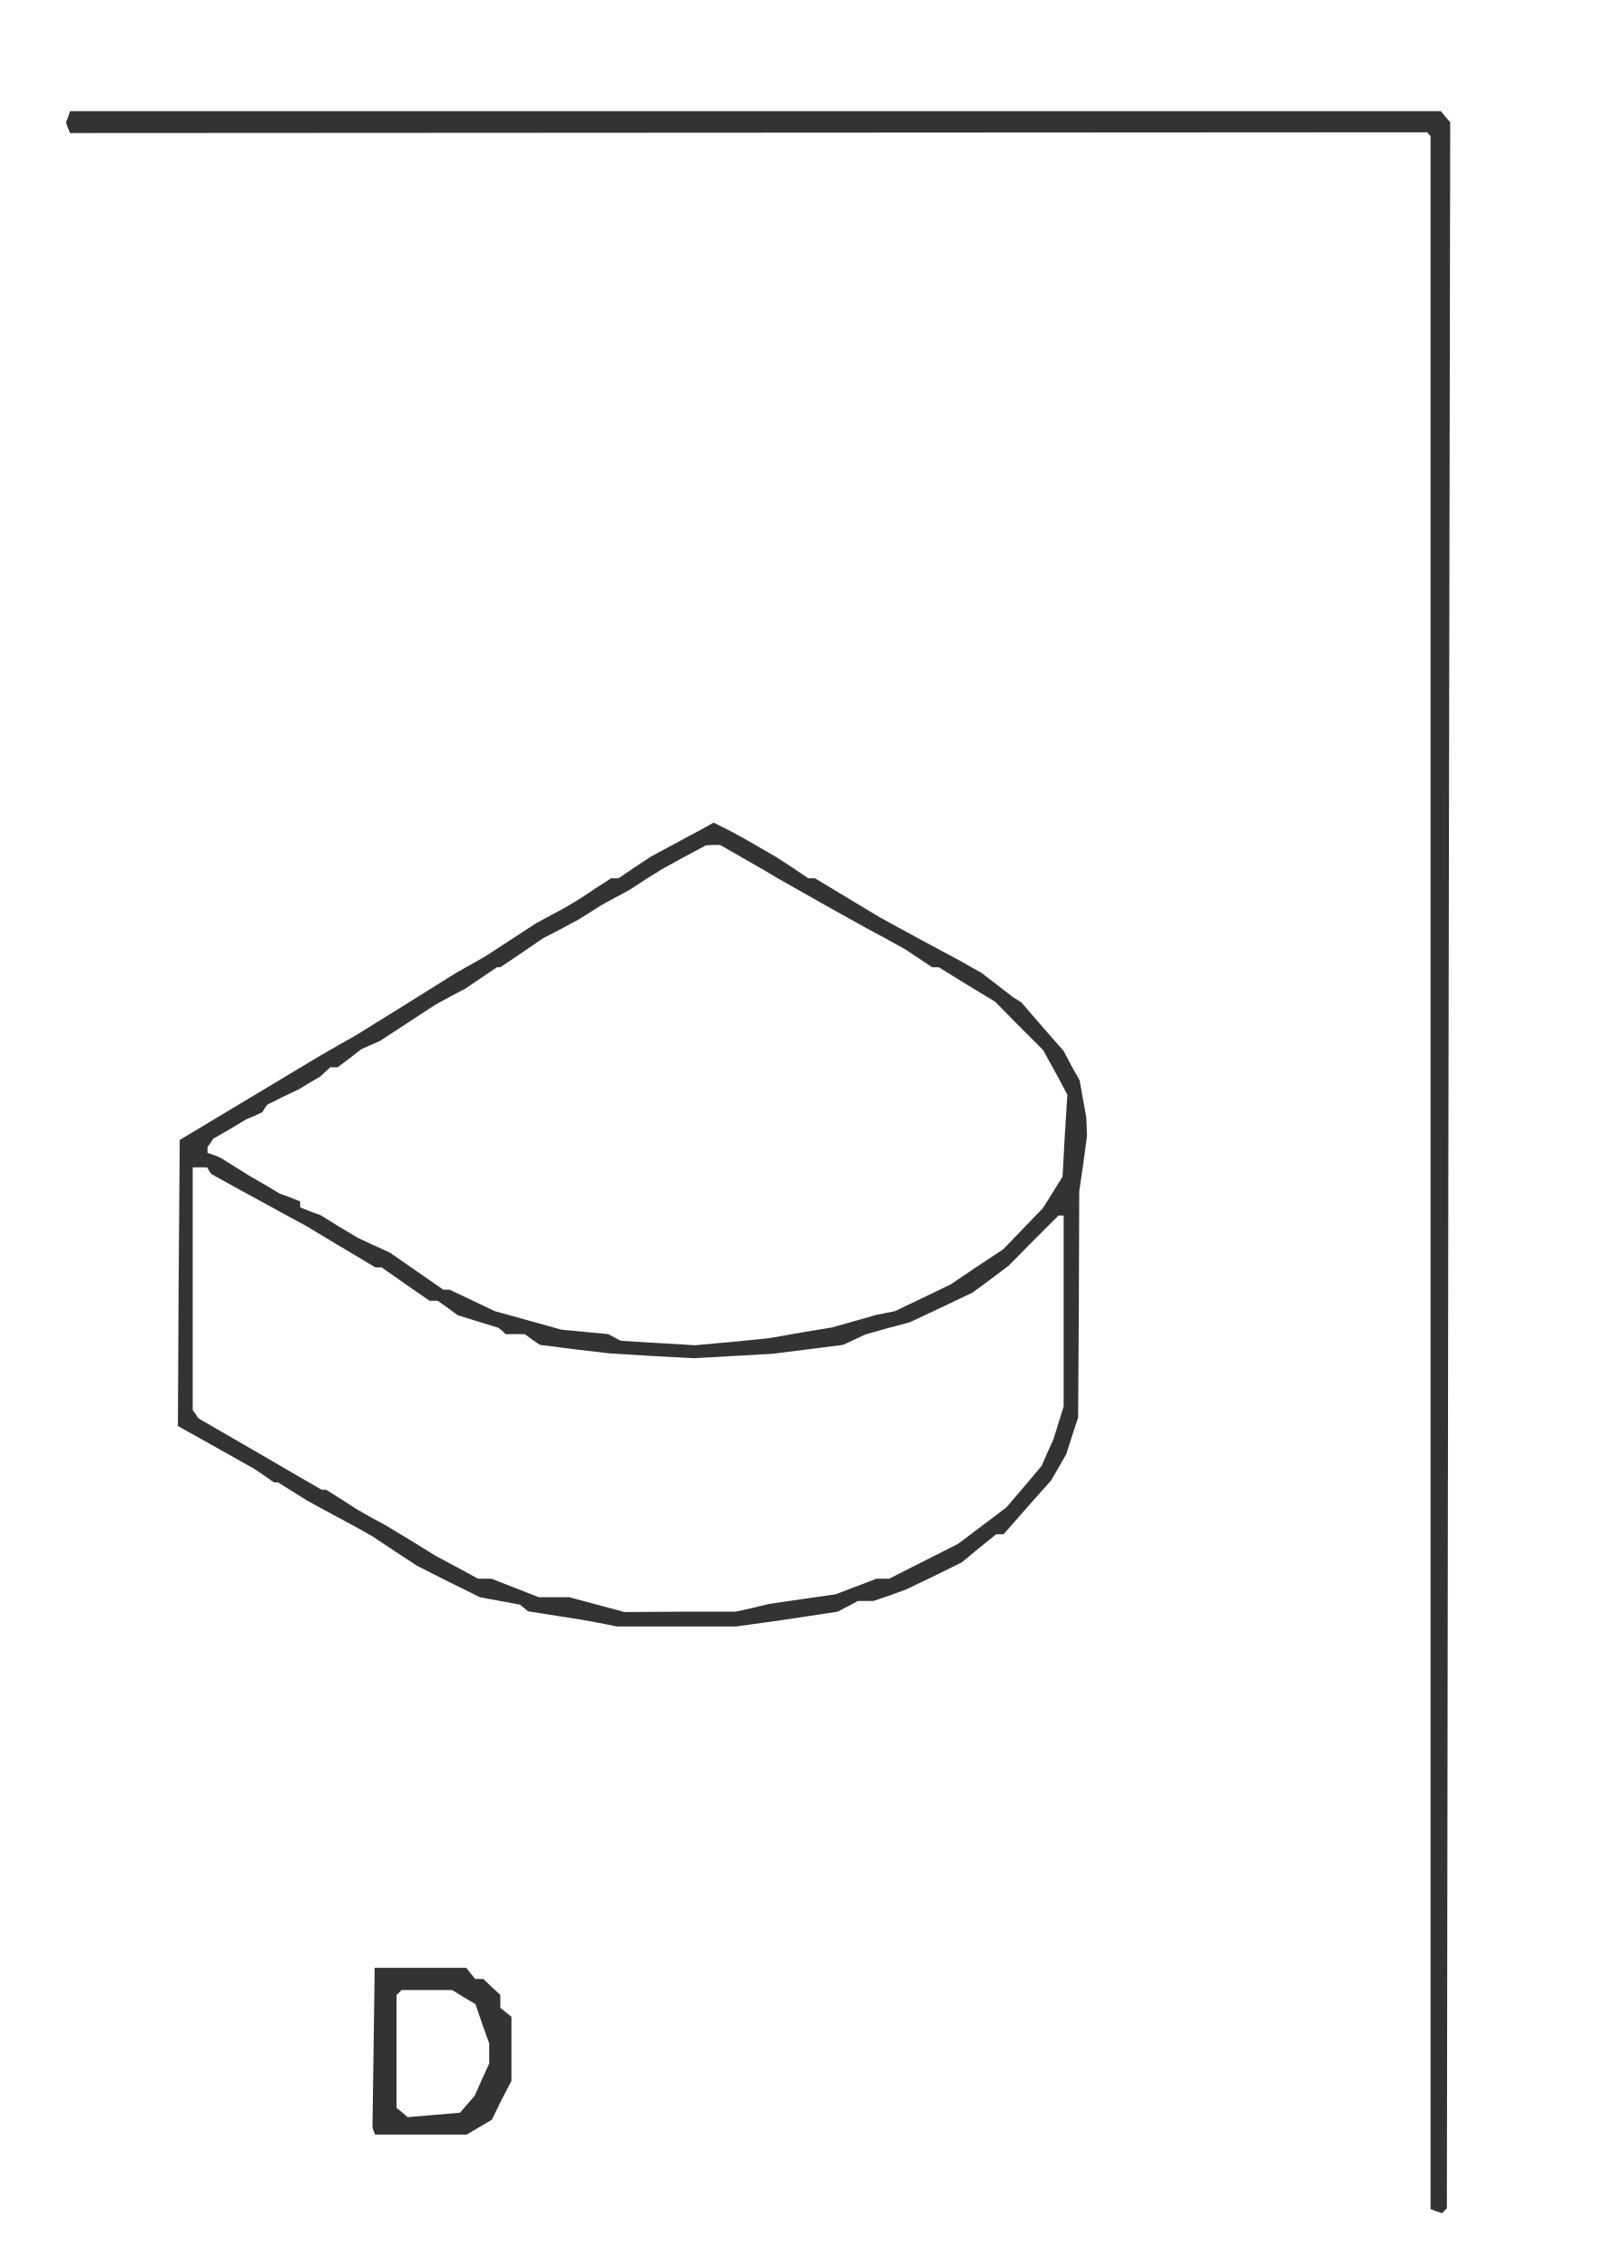
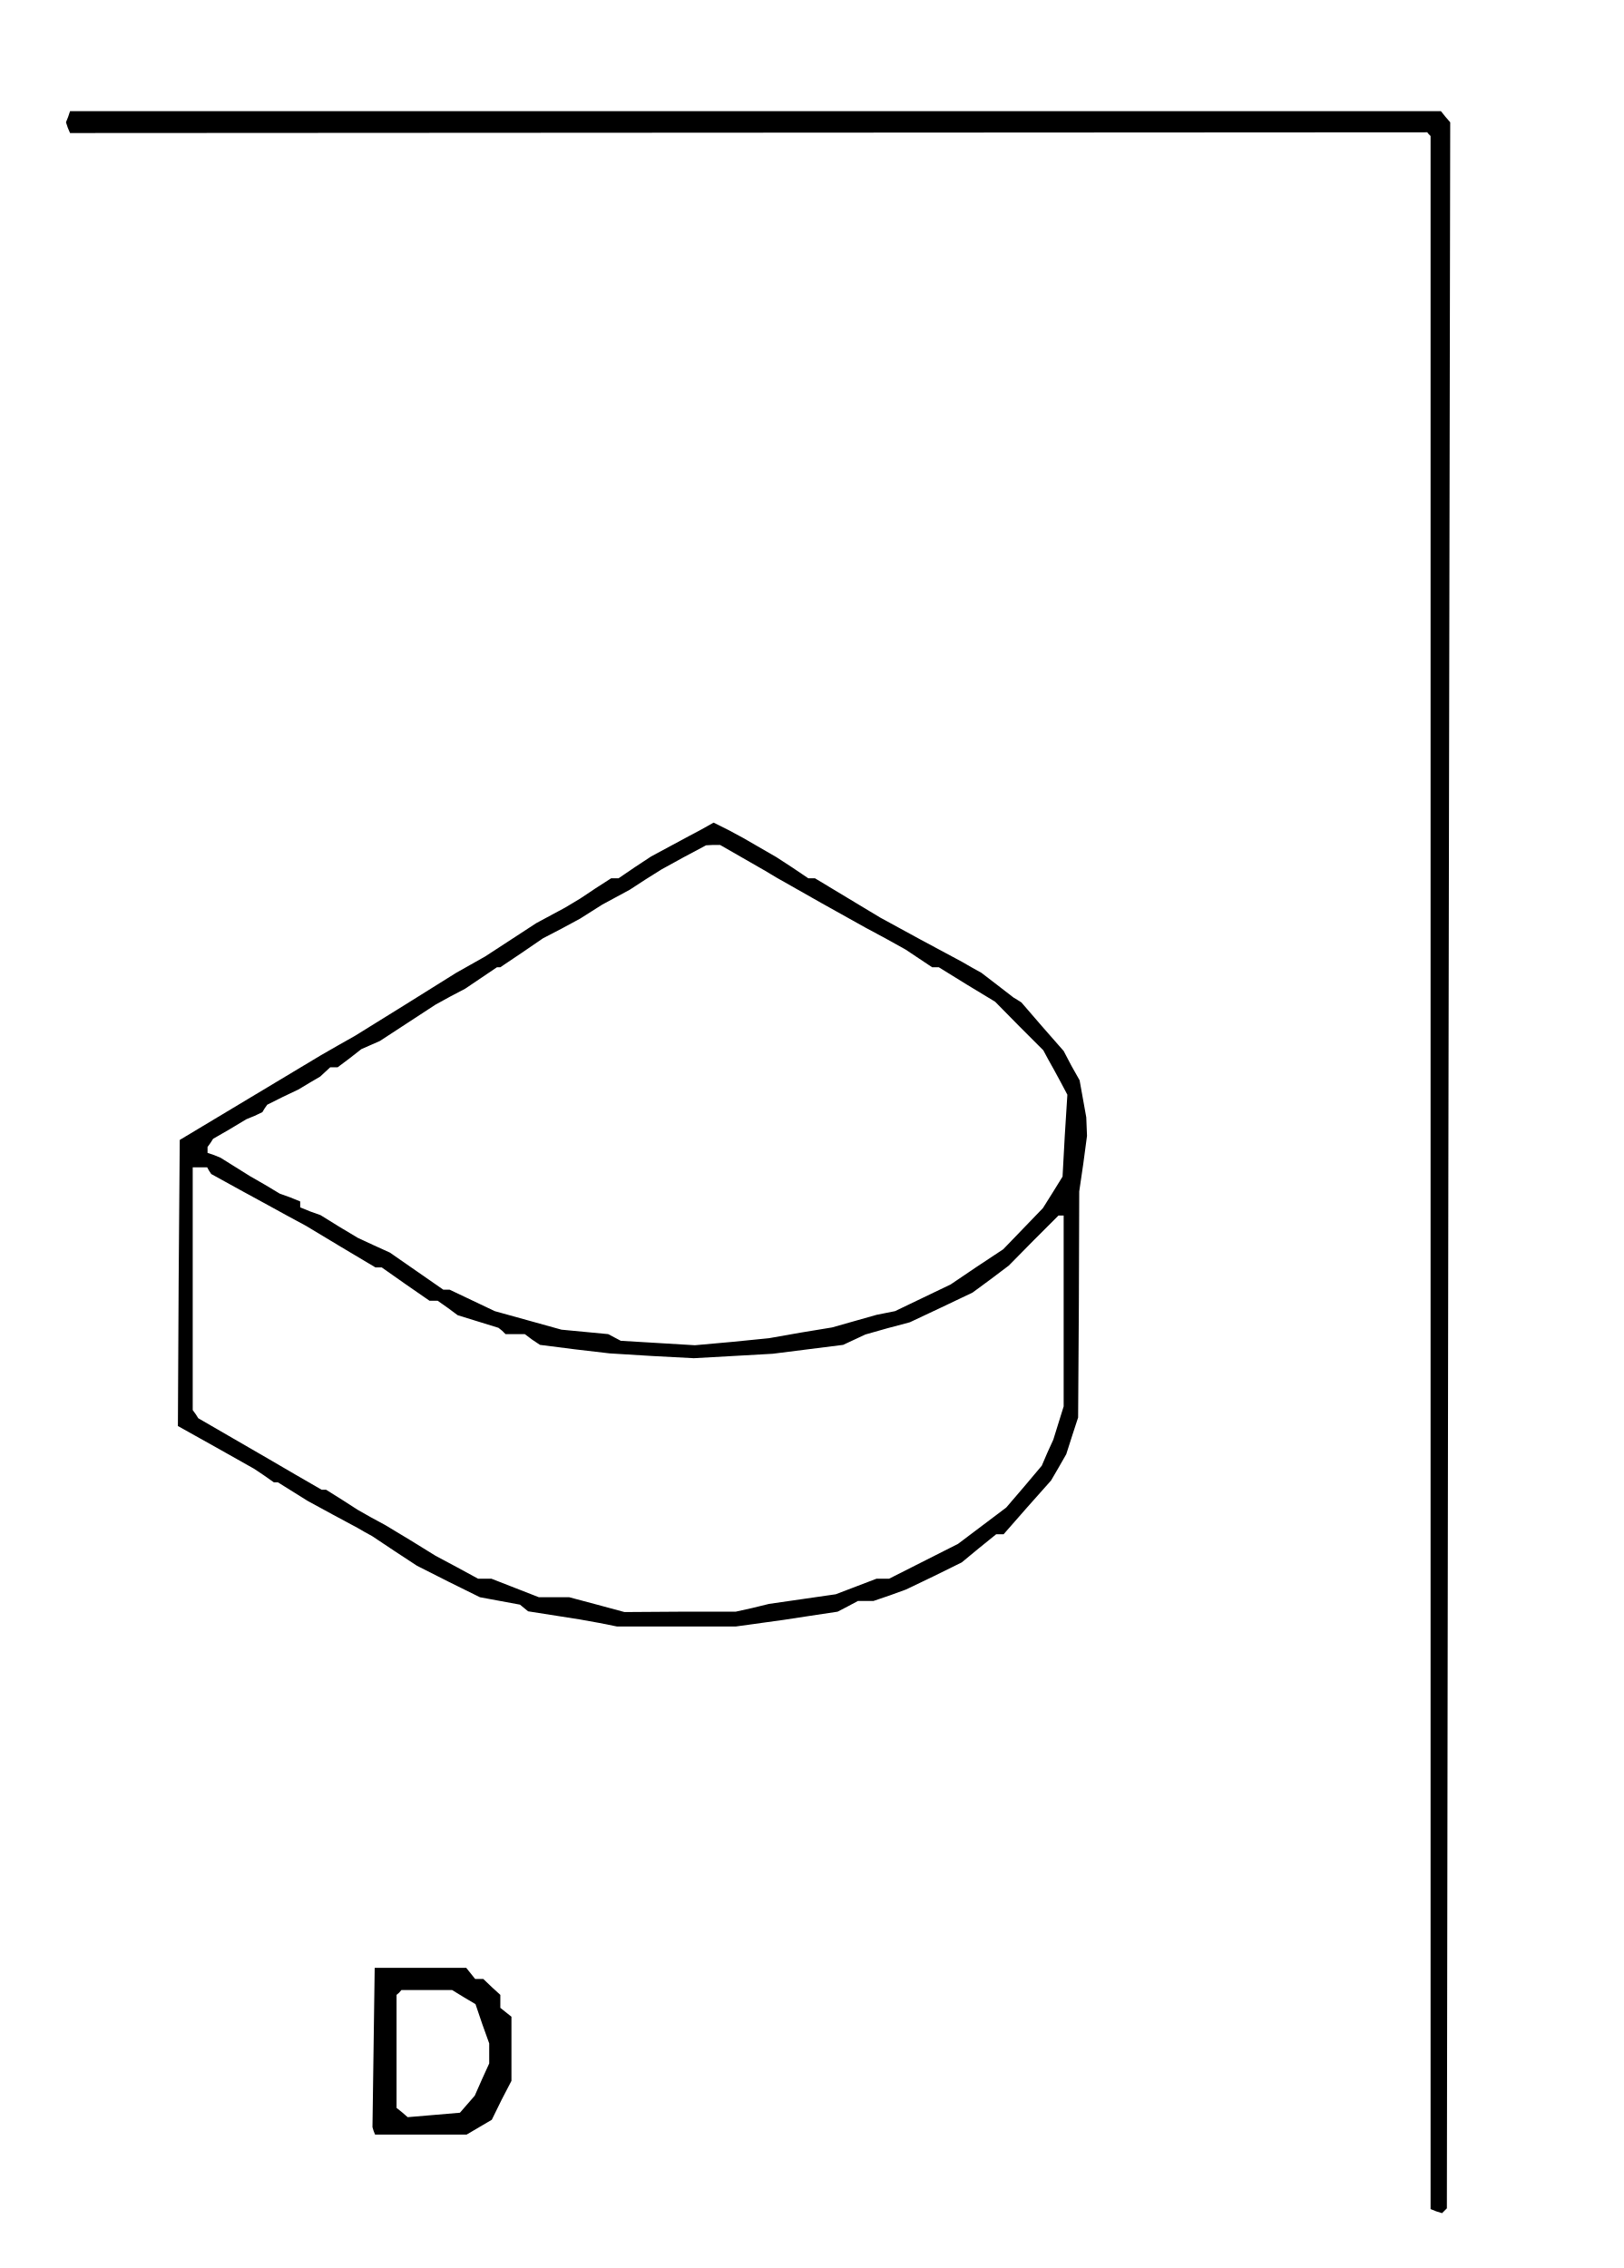
<svg xmlns="http://www.w3.org/2000/svg" version="1.0" width="438" height="612" viewBox="0 0 438 612" preserveAspectRatio="xMidYMid meet">
-   <g transform="translate(0,612) scale(0.1,-0.1)" fill="#333" stroke="none">
+   <g transform="translate(0,612) scale(0.1,-0.1)" fill="currentColor" stroke="none">
    <path d="M184 5805 l-6 -15 5 -15 6 -14 1831 1 1831 1 4 -5 5 -5 0 -2797 0 -2797 15 -6 16 -5 6 6 7 7 4 2814 5 2815 -13 15 -12 15 -1850 0 -1849 0 -5 -15z M1893 3882 l-32 -17 -52 -28 -52 -28 -44 -29 -44 -30 -10 0 -10 0 -42 -27 -42 -28 -20 -12 -20 -12 -39 -21 -39 -21 -69 -45 -69 -45 -39 -22 -39 -22 -136 -85 -137 -85 -46 -26 -47 -27 -190 -114 -190 -114 -3 -386 -2 -386 102 -57 103 -58 27 -18 27 -19 6 0 5 0 40 -25 40 -25 68 -37 67 -36 19 -11 20 -11 60 -40 61 -40 85 -43 85 -42 54 -10 54 -10 11 -9 11 -9 70 -11 70 -11 50 -9 50 -10 160 0 160 0 65 9 65 9 72 11 73 11 27 14 28 15 21 0 21 0 44 15 44 16 75 36 75 37 46 38 47 38 10 0 10 0 64 73 64 72 21 36 20 35 16 50 16 49 2 305 1 305 11 75 10 75 -1 25 -1 25 -9 50 -9 50 -22 39 -21 40 -57 65 -57 66 -11 7 -10 6 -44 34 -43 33 -27 15 -26 15 -110 59 -110 60 -88 53 -88 53 -9 0 -9 0 -43 29 -43 28 -45 26 -45 26 -39 21 -40 20 0 0 -1 0 -32 -18z m111 -77 l61 -35 15 -9 15 -9 120 -68 120 -67 54 -29 54 -30 36 -24 36 -24 9 0 9 0 76 -47 76 -46 65 -66 65 -65 14 -26 14 -25 19 -35 18 -34 -7 -111 -6 -110 -26 -42 -27 -43 -53 -55 -54 -56 -71 -47 -71 -48 -75 -36 -75 -36 -25 -5 -25 -5 -60 -17 -60 -17 -85 -14 -85 -15 -100 -10 -100 -9 -100 6 -100 6 -17 9 -17 9 -63 6 -63 6 -90 25 -90 25 -61 29 -61 29 -9 0 -8 0 -72 50 -72 50 -44 20 -43 20 -50 30 -50 31 -28 10 -27 11 0 8 0 8 -27 11 -28 10 -40 24 -40 23 -40 25 -40 25 -17 7 -18 6 0 8 0 8 8 11 7 11 45 26 45 27 22 9 21 10 6 10 7 10 42 21 42 20 30 18 29 17 14 13 13 12 10 0 10 0 32 24 32 25 25 11 25 11 75 49 75 49 40 22 40 21 43 29 43 29 5 0 4 0 58 39 57 39 50 26 50 27 30 19 30 19 37 20 37 20 43 28 43 27 60 33 60 32 19 1 19 0 61 -35z m-1440 -844 l6 -9 78 -43 77 -42 51 -28 50 -27 93 -56 94 -56 8 0 9 0 64 -45 65 -45 11 0 11 0 27 -19 27 -20 55 -17 55 -17 10 -8 9 -9 26 0 26 0 20 -15 21 -14 94 -12 94 -11 114 -7 113 -6 107 6 106 6 95 12 95 12 30 14 30 14 60 17 60 16 85 40 84 40 49 36 49 37 67 68 67 67 7 0 7 0 0 -257 0 -258 -14 -45 -14 -45 -16 -35 -15 -35 -48 -57 -48 -56 -65 -49 -65 -49 -93 -47 -93 -47 -17 0 -17 0 -55 -21 -55 -21 -90 -13 -90 -13 -45 -11 -45 -10 -150 0 -150 -1 -74 20 -75 20 -41 0 -41 0 -64 25 -64 25 -18 0 -18 0 -57 31 -58 31 -68 42 -68 41 -37 20 -37 21 -42 27 -43 27 -6 0 -6 0 -71 41 -72 42 -95 55 -95 55 -7 11 -8 11 0 328 0 327 19 0 20 0 5 -9z M1008 595 l-3 -215 3 -10 4 -10 123 0 124 0 34 20 34 20 26 53 27 52 0 86 0 87 -15 12 -15 12 0 17 0 18 -23 21 -23 22 -11 0 -11 0 -12 15 -12 15 -124 0 -123 0 -3 -215z m243 136 l32 -19 18 -53 19 -53 0 -27 0 -27 -20 -44 -19 -43 -20 -23 -20 -23 -70 -6 -71 -6 -15 13 -15 12 0 153 0 152 7 6 6 7 68 0 69 0 31 -19z" />
  </g>
</svg>
